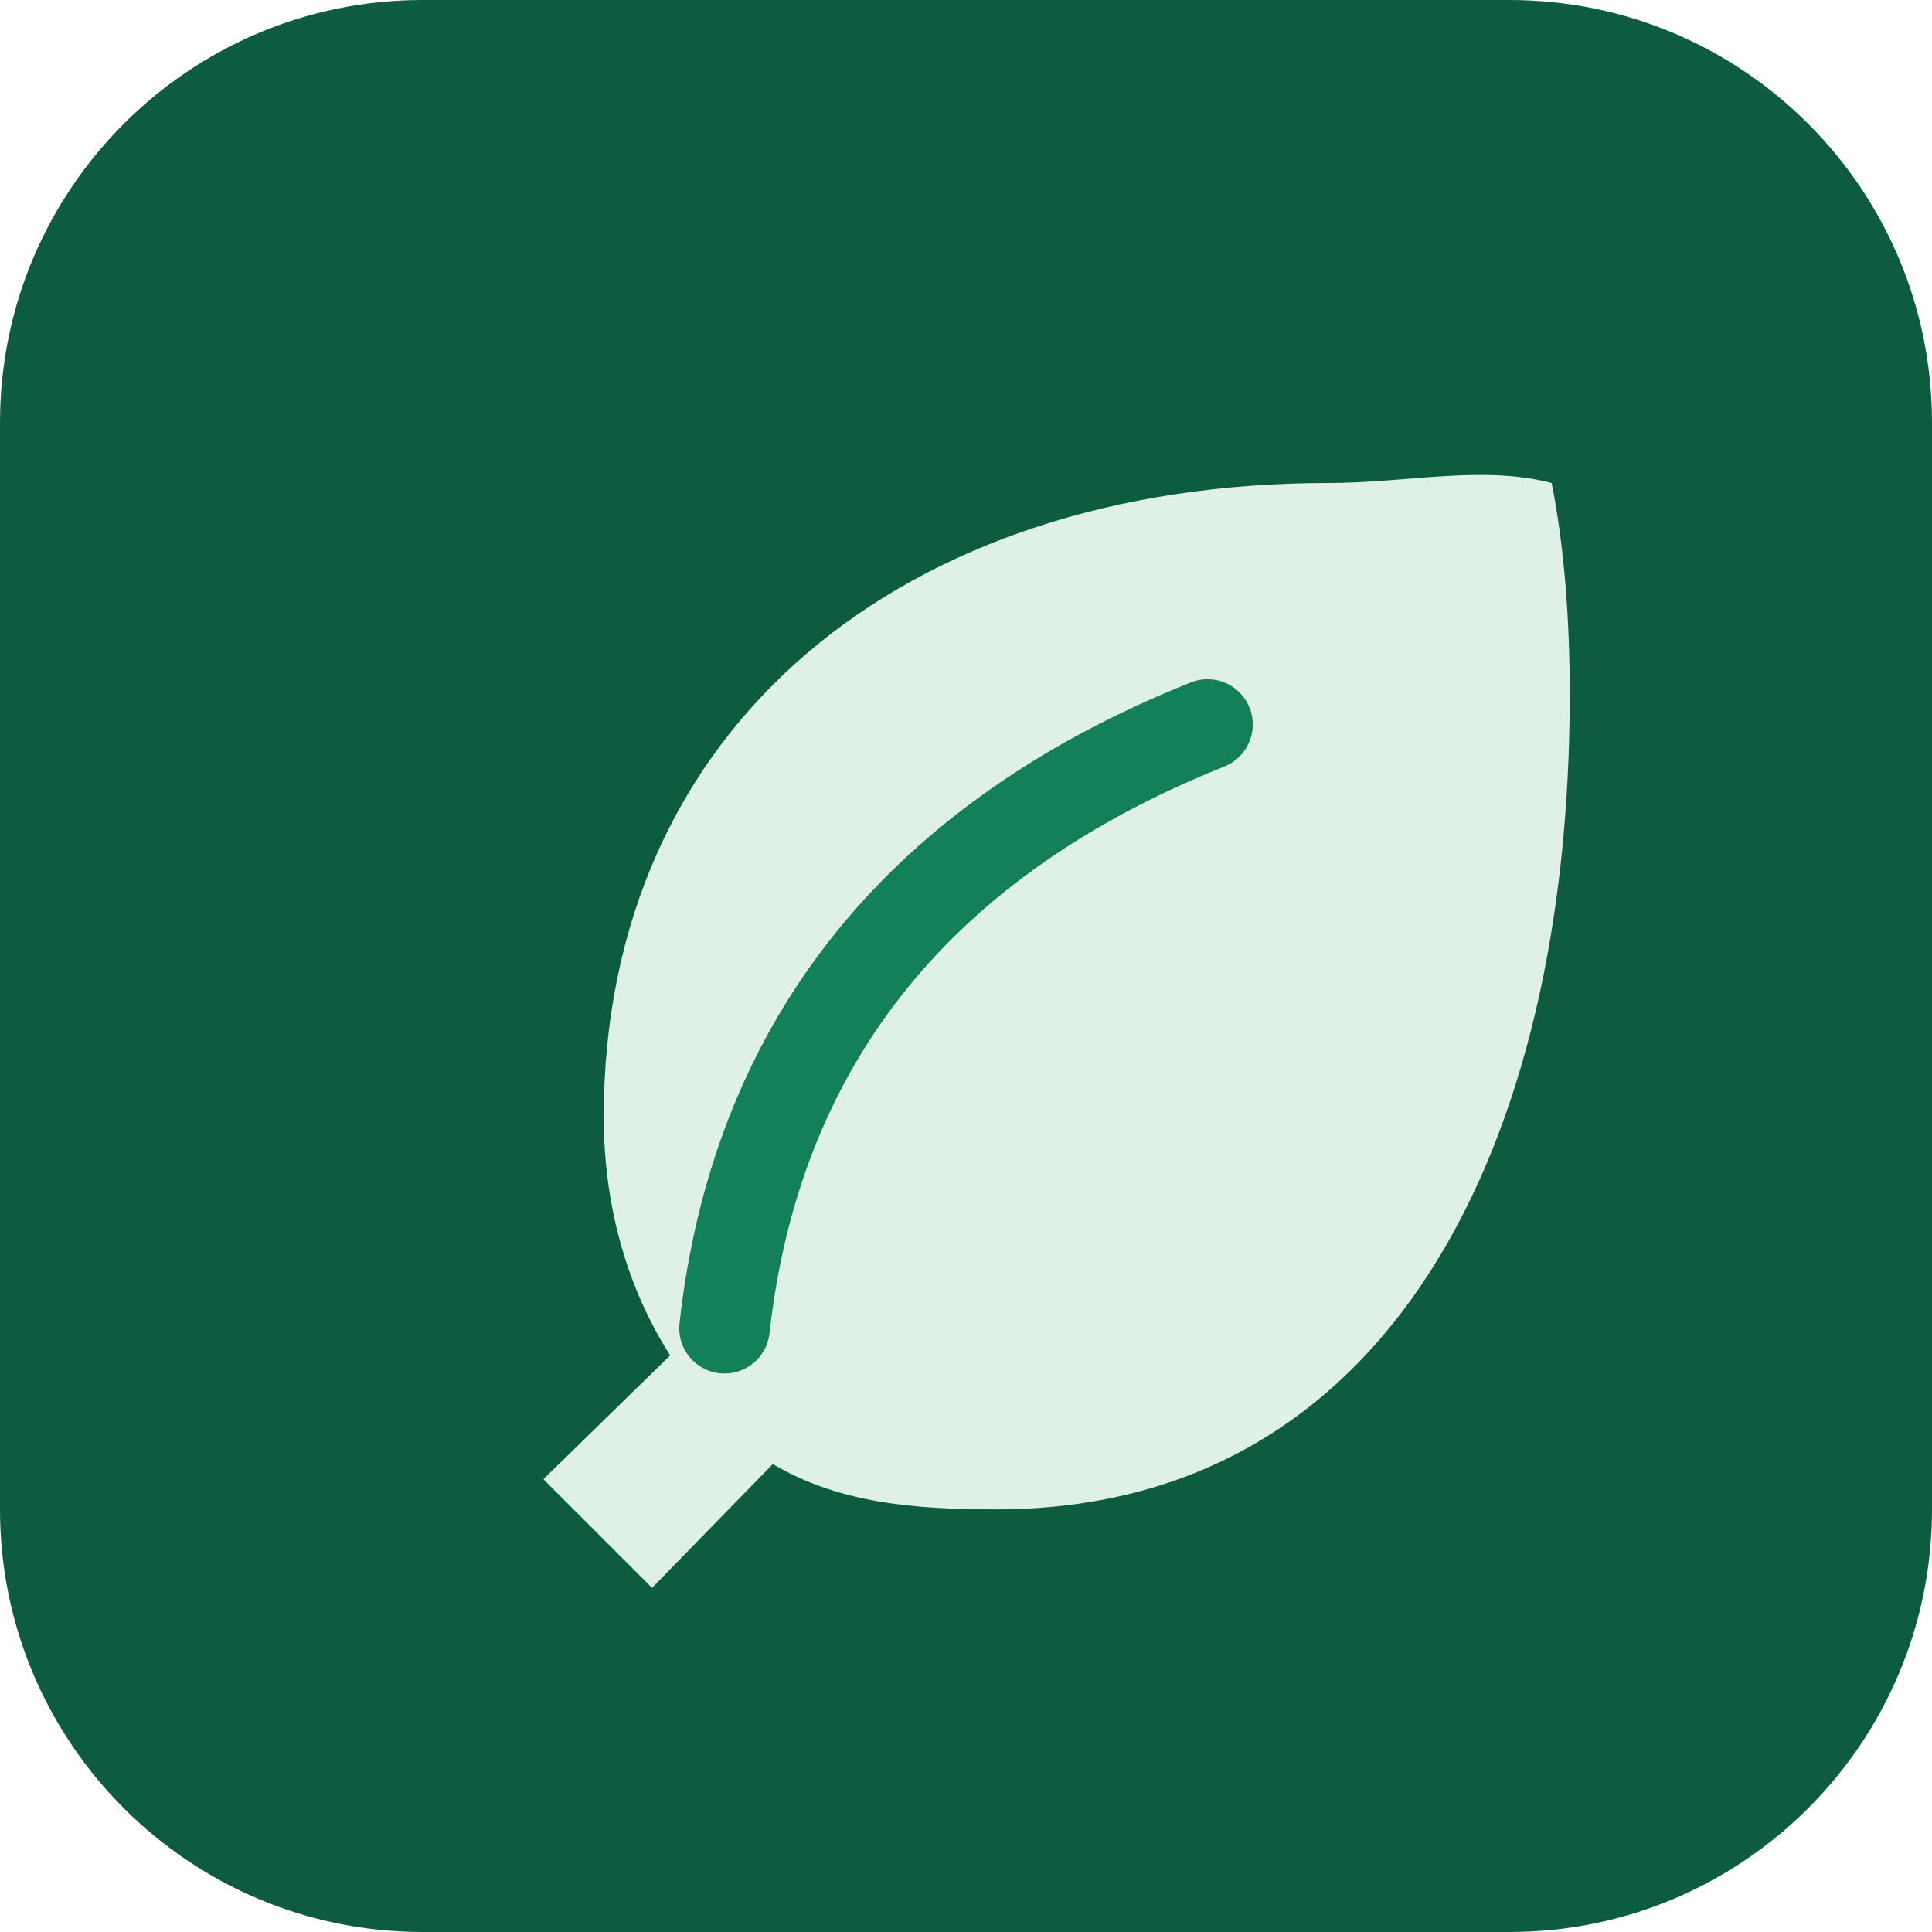
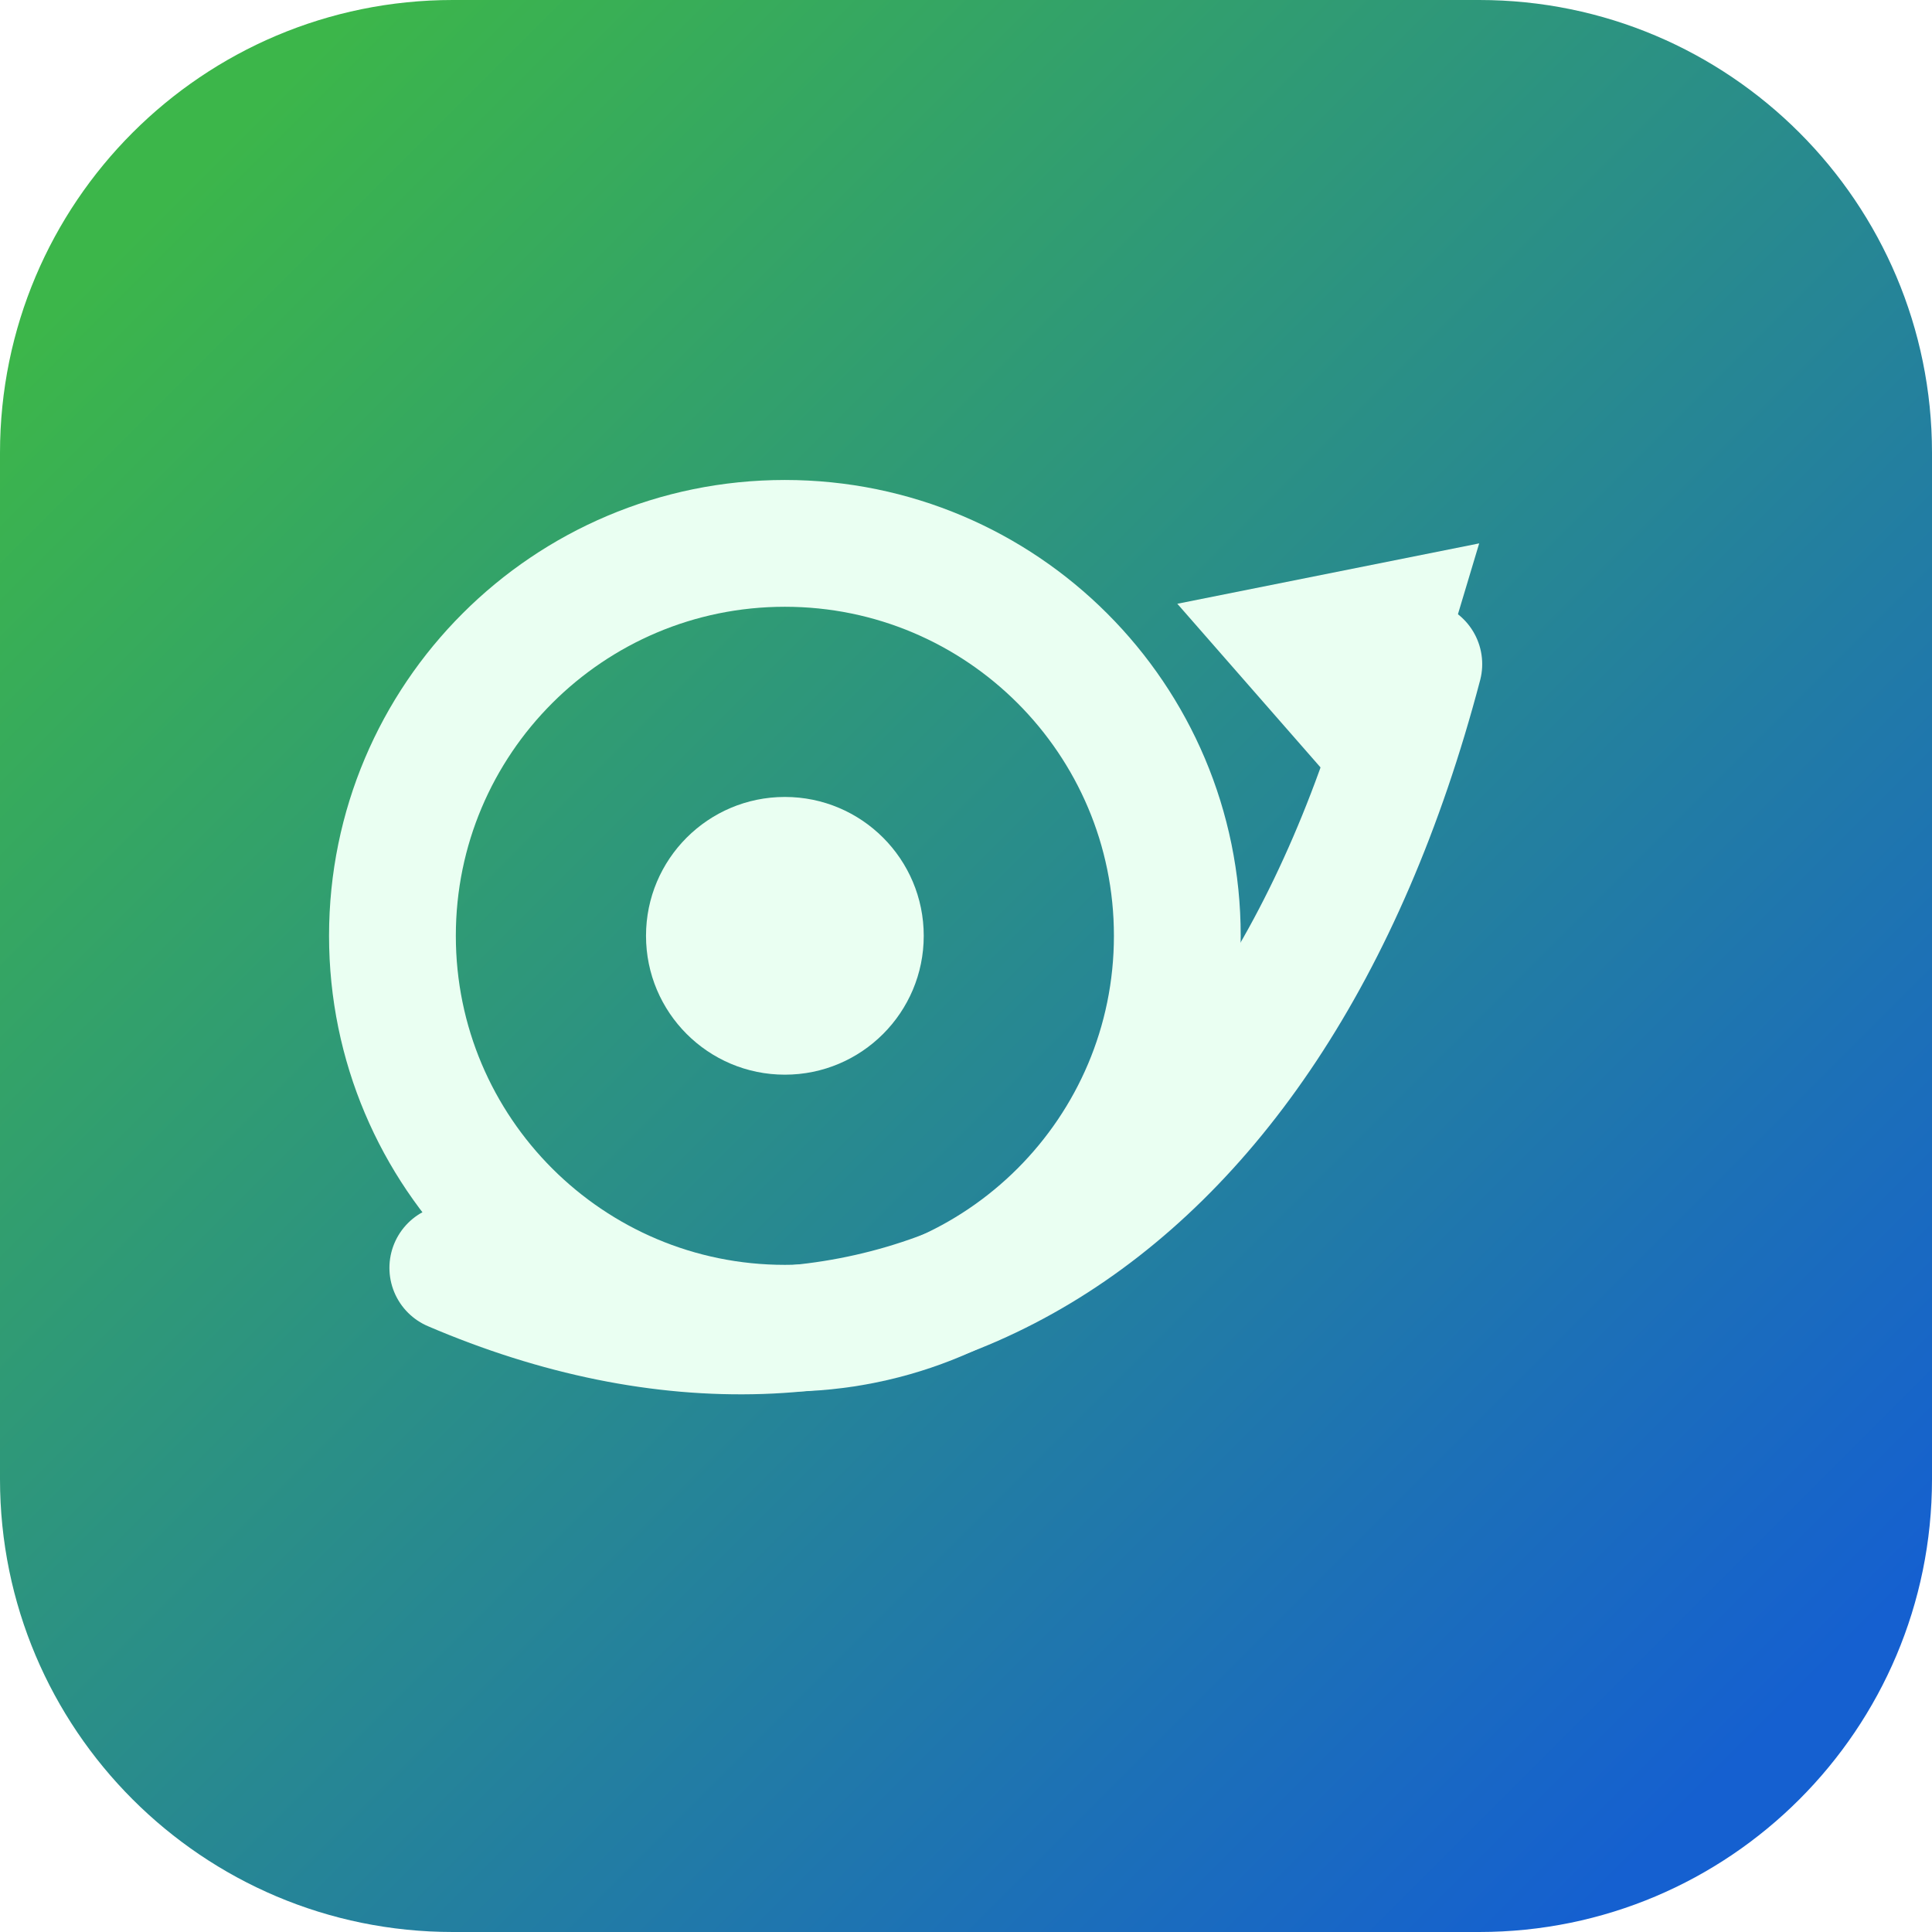
- <svg xmlns="http://www.w3.org/2000/svg" viewBox="0 0 64 64">
-   <rect width="64" height="64" rx="14" fill="#0d5c3f" />
-   <path d="M44 16c-14 0-24 8-24 21 0 3 .8 5.7 2.2 7.9L18 49l3.6 3.6 4-4.1C27.8 49.8 30.3 50 33 50c13 0 19-12 19-27 0-2.6-.2-5-.6-7-2.3-.6-4.8 0-7.4 0z" fill="#dff0e7" />
-   <path d="M40 24C30 28 25 35 24 44" fill="none" stroke="#14805a" stroke-width="3" stroke-linecap="round" />
+ <svg xmlns="http://www.w3.org/2000/svg" viewBox="0 0 64 64" role="img" aria-label="EcoTrajeto">
+   <defs>
+     <linearGradient id="et" x1="6" y1="6" x2="58" y2="58" gradientUnits="userSpaceOnUse">
+       <stop offset="0" stop-color="#3cb64a" />
+       <stop offset="1" stop-color="#1560d0" />
+     </linearGradient>
+   </defs>
+   <rect width="64" height="64" rx="15" fill="url(#et)" />
+   <circle cx="26" cy="31" r="13" fill="none" stroke="#eafff2" stroke-width="4.2" />
+   <circle cx="26" cy="31" r="4.6" fill="#eafff2" />
+   <path d="M15 42C29 48 42 41 47 22" fill="none" stroke="#eafff2" stroke-width="4.2" stroke-linecap="round" />
+   <path d="M39 20l10-2-3 10z" fill="#eafff2" />
</svg>
